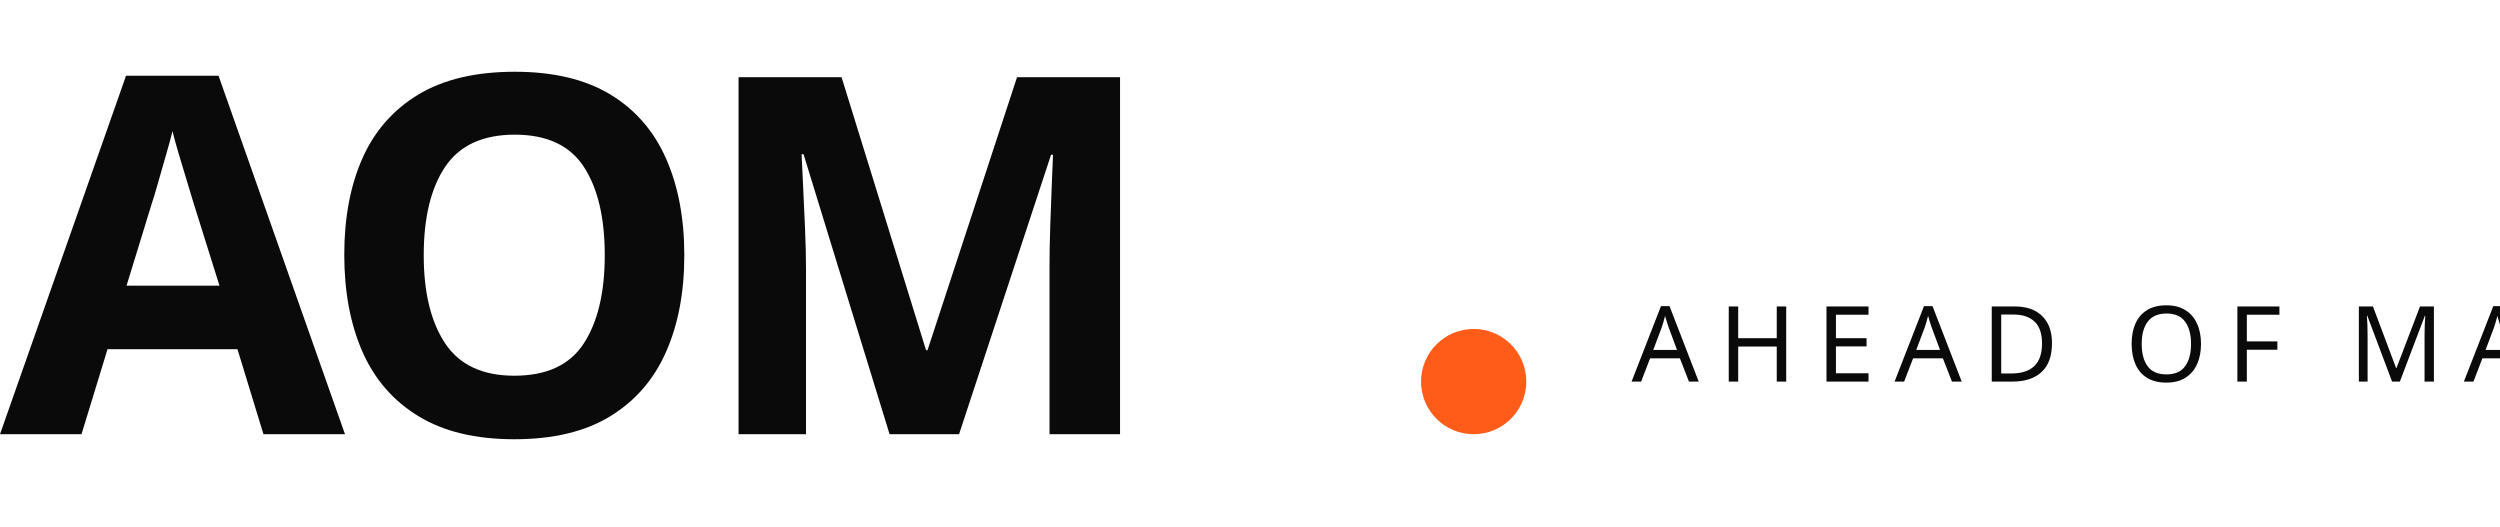
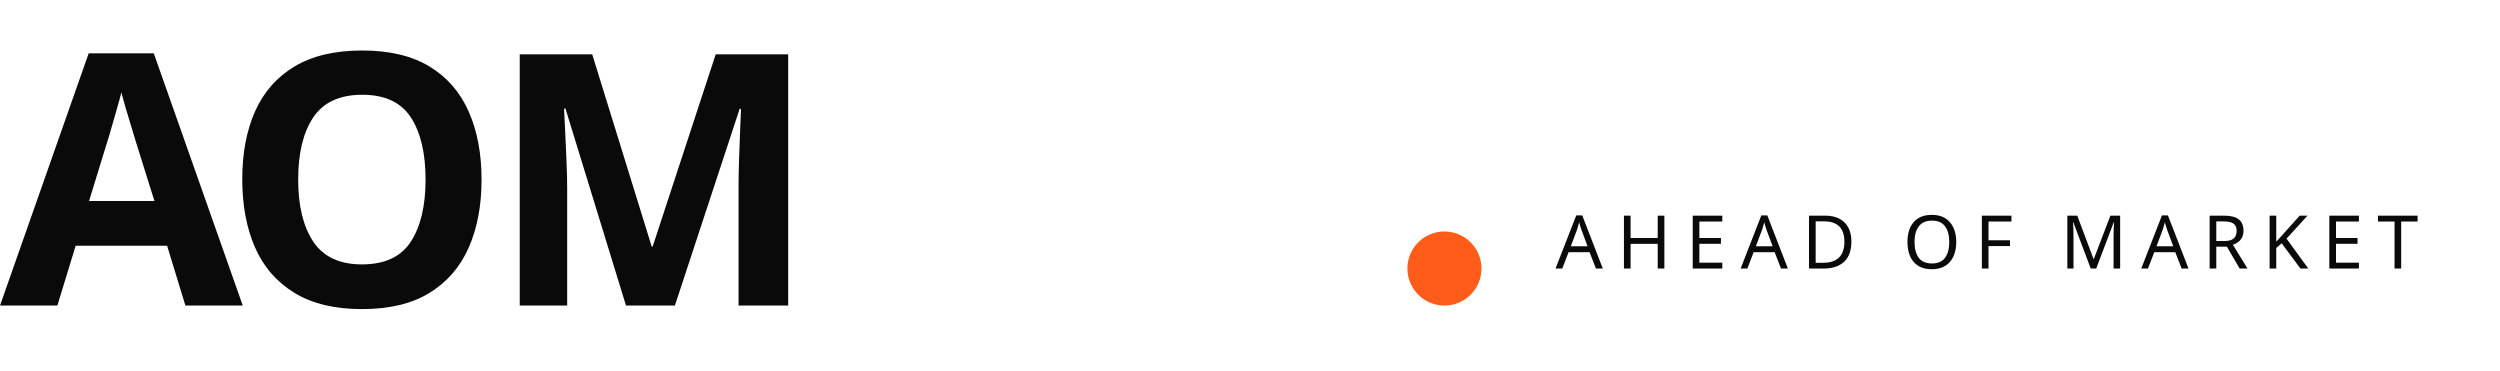
- <svg xmlns="http://www.w3.org/2000/svg" viewBox="0 0 380 80" width="380" height="80">
+ <svg xmlns="http://www.w3.org/2000/svg" viewBox="0 0 540 80" width="540" height="80">
  <text x="0" y="66" font-family="Syne, sans-serif" font-size="76" font-weight="800" fill="#0A0A0A" letter-spacing="-3">AOM</text>
-   <circle cx="224" cy="58" r="8" fill="#FF5C1A" />
-   <text x="248" y="58" font-family="Hanken Grotesk, sans-serif" font-size="16" font-weight="500" fill="#0A0A0A" letter-spacing="3">AHEAD OF MARKET</text>
+   <circle cx="312" cy="58" r="8" fill="#FF5C1A" />
+   <text x="336" y="58" font-family="Hanken Grotesk, sans-serif" font-size="16" font-weight="500" fill="#0A0A0A" letter-spacing="3">AHEAD OF MARKET</text>
</svg>
